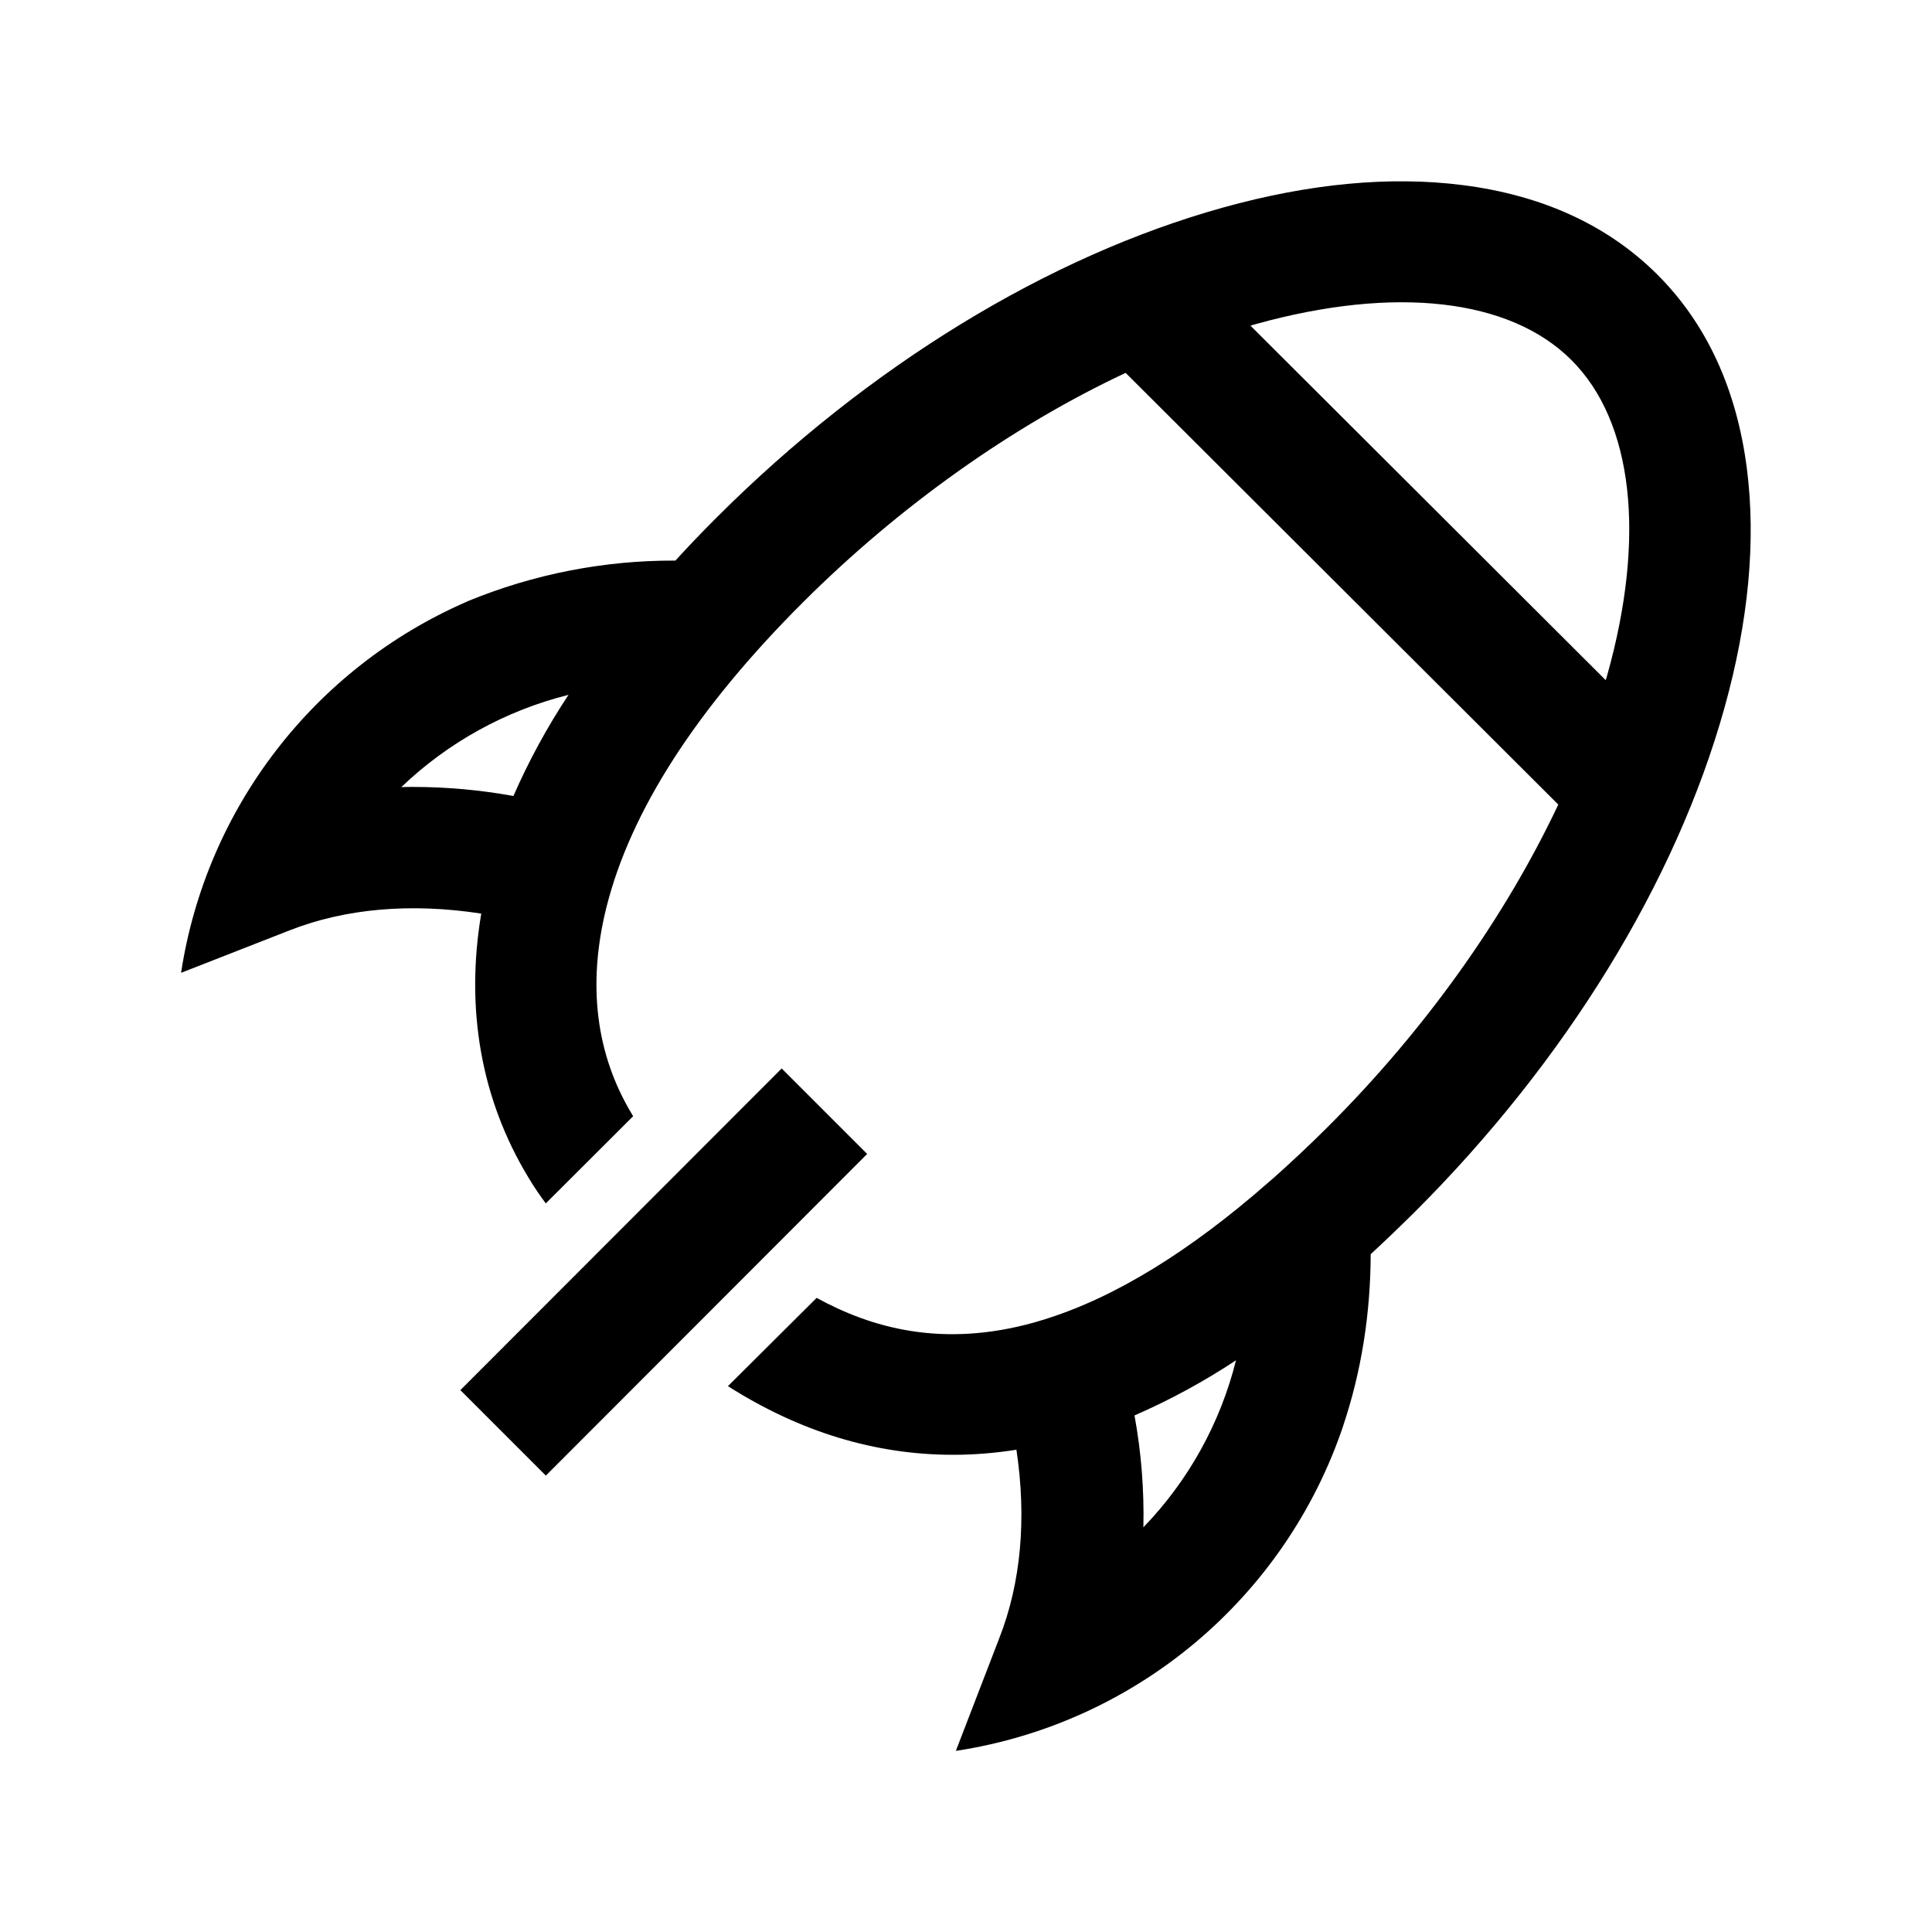
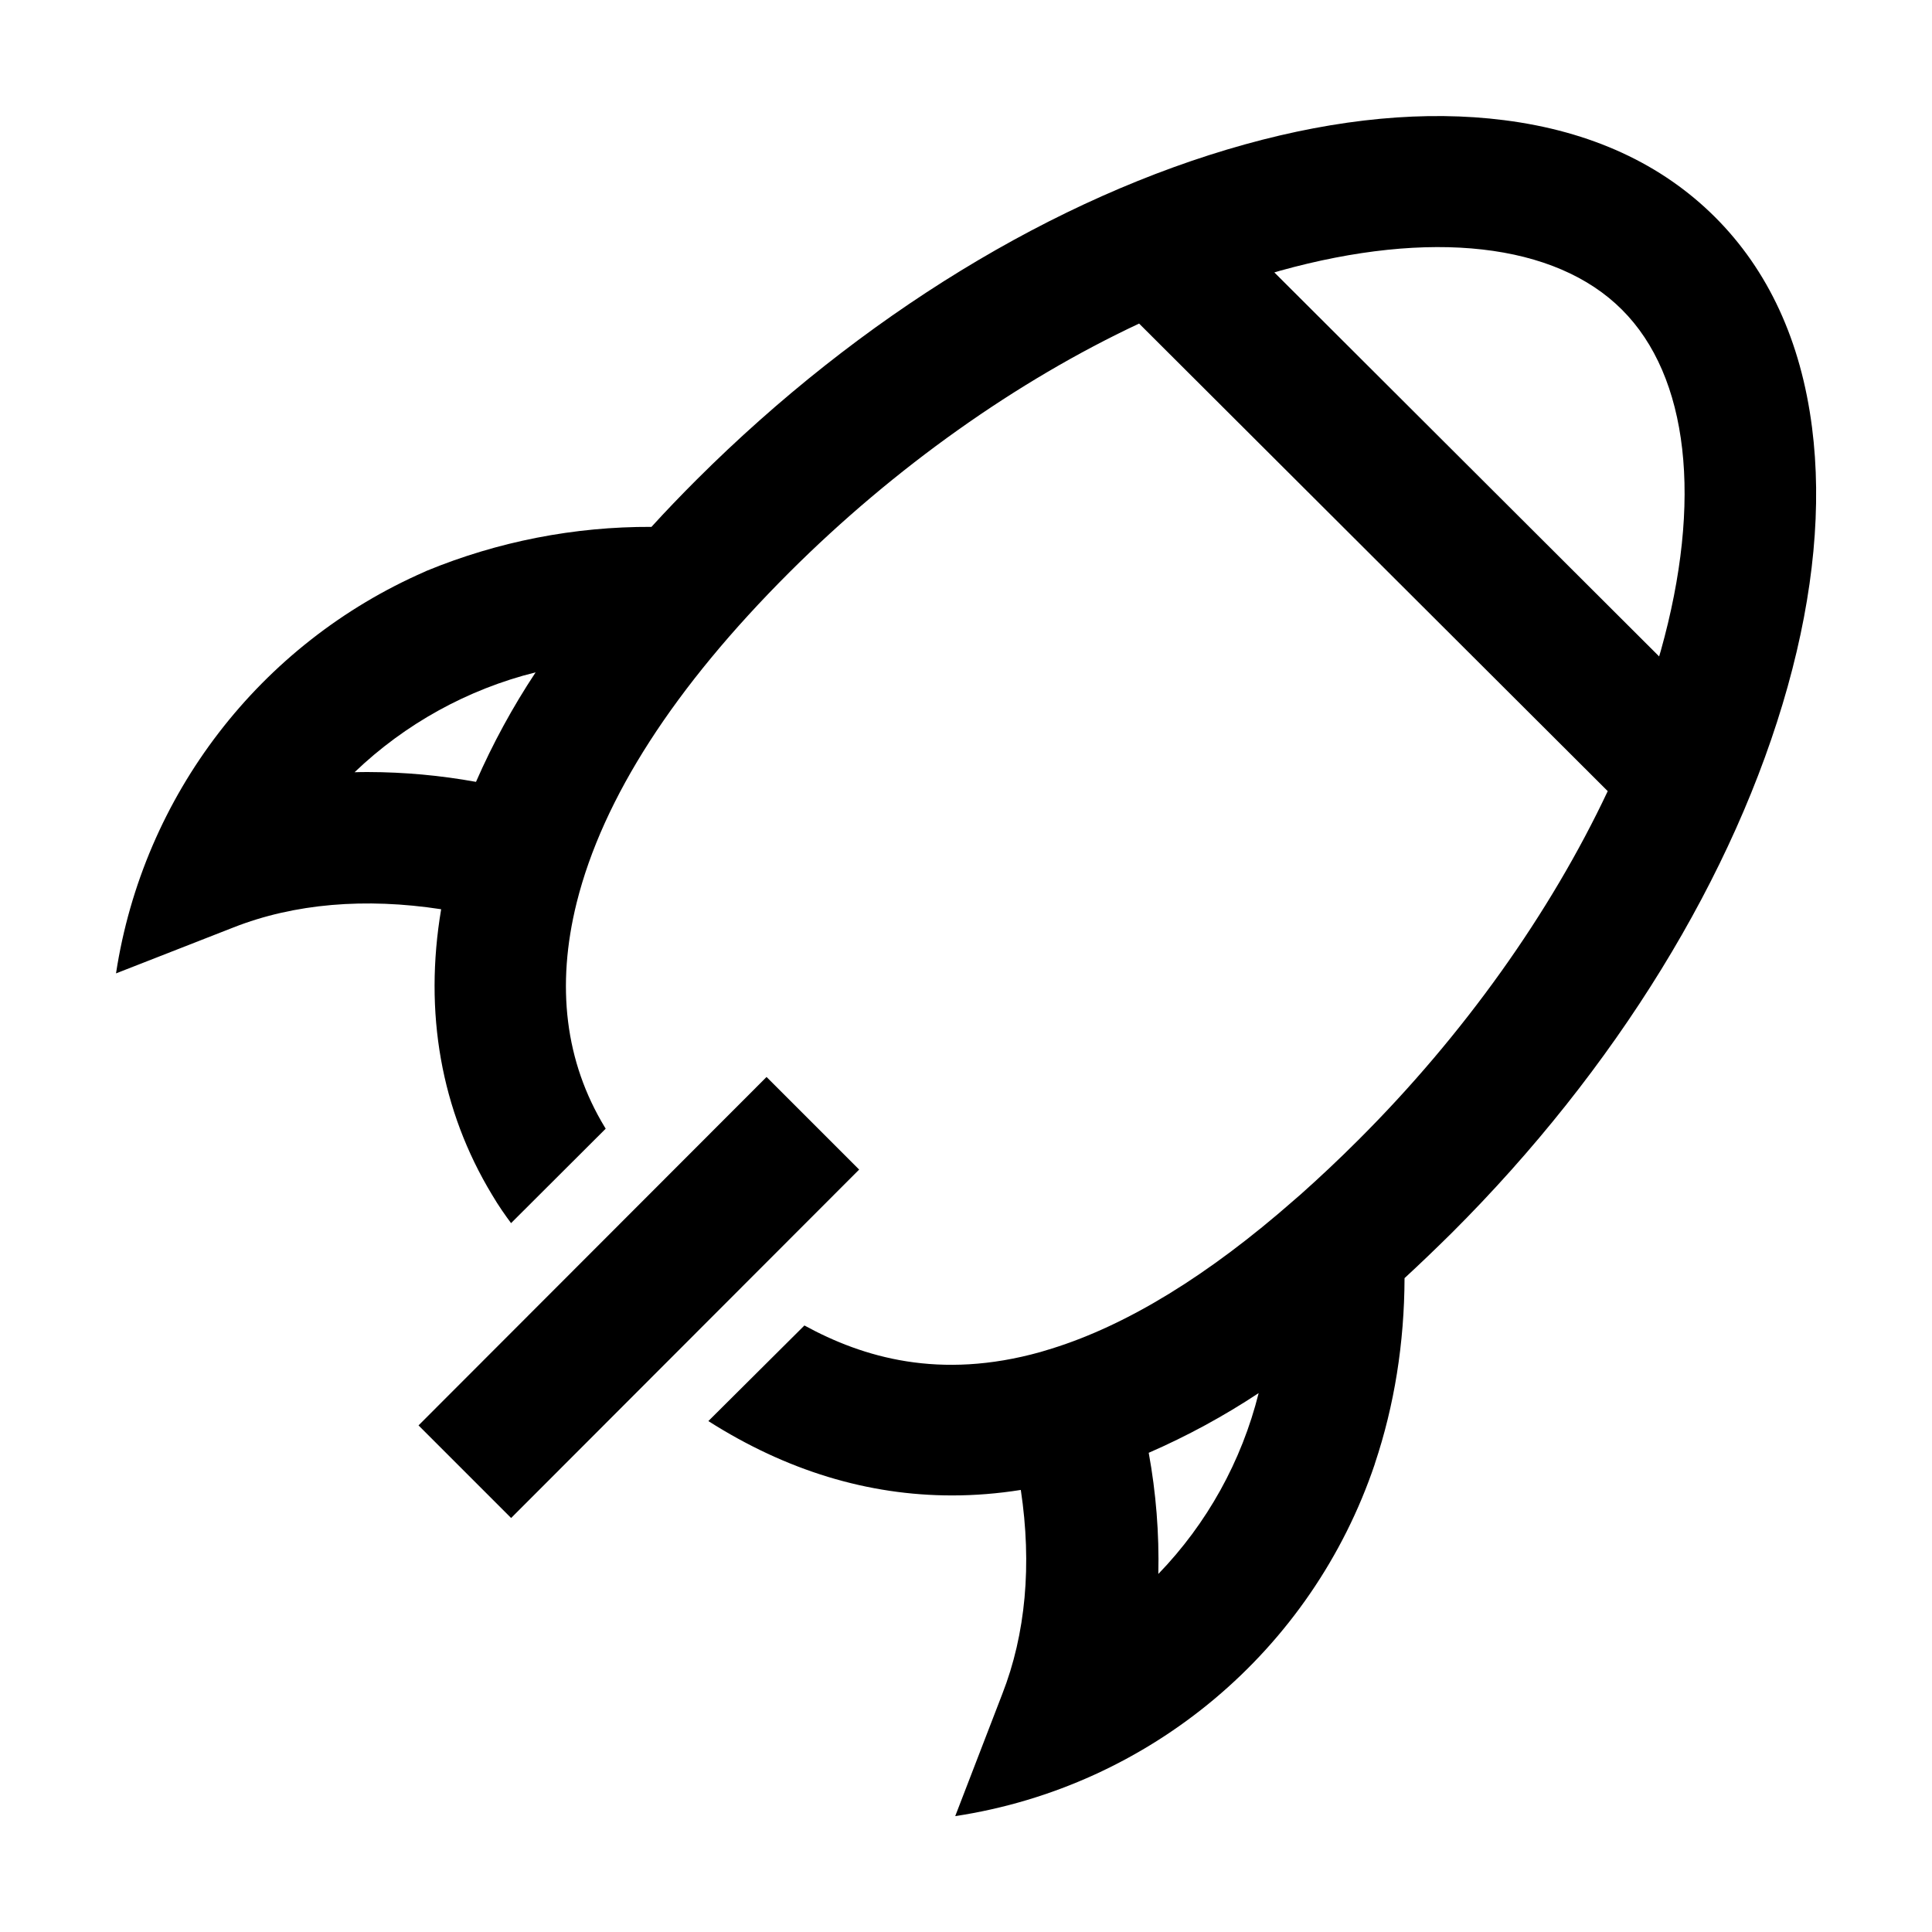
- <svg xmlns="http://www.w3.org/2000/svg" t="1791984399107" class="icon" viewBox="0 0 1024 1024" version="1.1" p-id="18162" width="128" height="128">
+ <svg xmlns="http://www.w3.org/2000/svg" t="1791984399107" class="icon" viewBox="39.2 39.3 945.4 945.4" version="1.1" p-id="18162" width="128" height="128">
  <path d="M414.304 566.304l-170.304 170.496 45.312 45.312 170.304-170.496z" p-id="18163" />
  <path d="M711.904 755.712l0.096-0.288c9.504-28.384 14.4-58.912 14.496-90.688 7.616-7.008 15.296-14.4 23.104-22.112 80.192-80 138.592-175.008 164.384-267.392 12.8-45.888 16.8-88.608 11.904-126.816-5.408-42.208-21.408-76.896-47.488-102.912s-60.8-42.016-103.104-47.392c-38.304-4.896-81.088-0.896-127.104 11.904-92.704 25.792-187.904 84-268.096 164-7.712 7.712-15.104 15.392-22.112 23.104a285.952 285.952 0 0 0-110.016 21.504c-0.288 0.096-0.512 0.288-0.8 0.384a256.864 256.864 0 0 0-151.2 196.608l57.504-22.496c29.792-11.712 64.512-14.592 101.6-8.896-8.512 50.496-0.096 98.4 24.896 139.712 3.296 5.6 6.592 10.208 9.312 13.888l46.304-46.208-0.288-0.512-0.192-0.288c-19.296-31.904-23.904-68.896-13.696-109.888 12.8-51.104 47.808-105.408 104.096-161.6 51.488-51.392 111.392-93.696 171.104-121.696l229.312 228.8c-28.096 59.616-70.496 119.296-122.016 170.688-9.696 9.696-19.104 18.496-28.288 26.688l-3.104 2.688c-41.888 36.8-81.696 61.216-118.592 72.704l-5.6 1.696c-49.312 13.792-86.816 2.688-115.488-12.992l-47.008 46.784c38.208 24.288 78.112 36.384 119.296 36.384 11.104 0 22.304-0.896 33.6-2.688 5.504 36.512 2.4 70.592-9.088 99.904L506.624 928a257.536 257.536 0 0 0 205.312-172.288zM272.096 421.888a299.2 299.2 0 0 0-52.704-4.8c-2.208 0-4.512 0-6.688 0.096a197.248 197.248 0 0 1 88.608-48.896 353.984 353.984 0 0 0-29.184 53.6z m390.688-249.28l2.688-0.8c73.792-20.512 134.784-13.6 167.392 19.008 32.704 32.608 39.616 93.504 19.008 167.008l-0.8 2.688-188.288-187.904z m-61.472 577.6a353.28 353.28 0 0 0 53.792-29.216 195.424 195.424 0 0 1-49.088 88.512 292.832 292.832 0 0 0-4.704-59.296z" p-id="18164" />
</svg>
